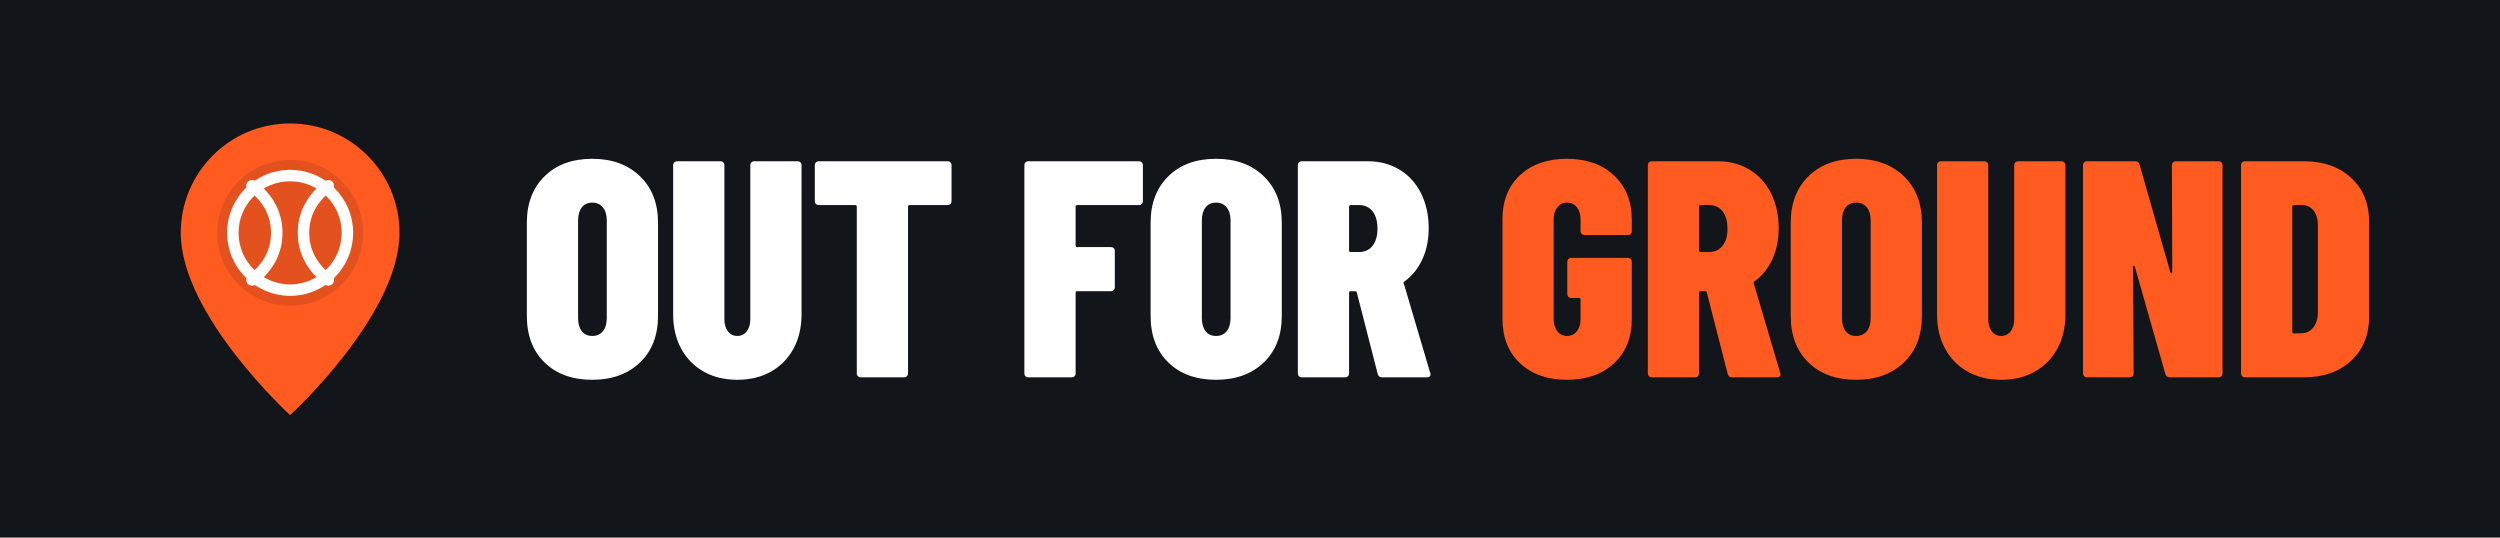
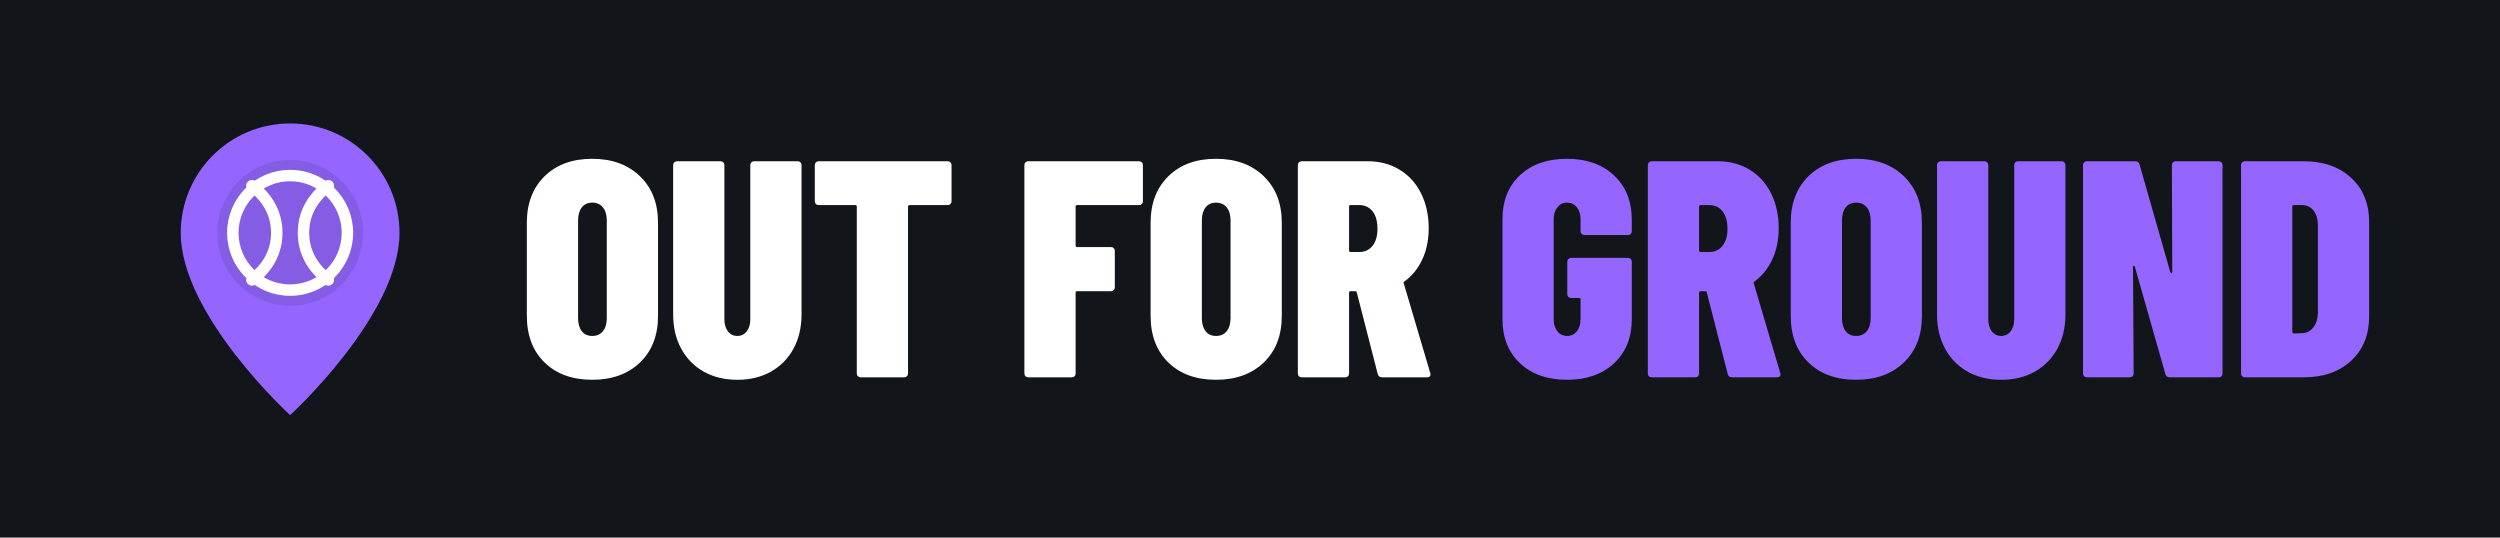
<svg xmlns="http://www.w3.org/2000/svg" viewBox="0 0 972 209" width="972" height="209" role="img" aria-label="Out For Ground Tennis">
  <rect width="972" height="209" fill="#12151a" />
  <g transform="translate(48,39.9) scale(2.025)">
-     <path d="M32 4c-11.6 0-21 9.4-21 21 0 15.8 21 35 21 35s21-19.2 21-35c0-11.6-9.4-21-21-21z" fill="#ff5a1f" />
+     <path d="M32 4c-11.6 0-21 9.4-21 21 0 15.8 21 35 21 35s21-19.2 21-35c0-11.6-9.4-21-21-21z" fill="#9466ff" />
    <circle cx="32" cy="25" r="14" fill="#12151a" opacity="0.12" />
    <g transform="translate(17.333 10.333) scale(1.2222)" fill="none" stroke="#fff" stroke-width="1.800" stroke-linecap="round" stroke-linejoin="round">
      <circle cx="12" cy="12" r="9" />
      <path d="M6 4.6c2.6 2 3.9 4.5 3.9 7.4S8.6 17.4 6 19.4" />
      <path d="M18 4.6c-2.6 2-3.9 4.5-3.9 7.4s1.3 5.4 3.9 7.4" />
    </g>
  </g>
  <path d="M204.84 122.82V86.58Q204.84 75.3 211.74 68.52Q218.64 61.74 230.28 61.74Q241.8 61.74 248.82 68.52Q255.84 75.3 255.84 86.58V122.82Q255.84 134.22 248.82 140.94Q241.8 147.66 230.28 147.66Q218.64 147.66 211.74 140.94Q204.84 134.22 204.84 122.82ZM235.92 123.66V85.74Q235.92 82.5 234.42 80.64Q232.92 78.78 230.28 78.78Q227.64 78.78 226.2 80.64Q224.76 82.5 224.76 85.74V123.66Q224.76 126.9 226.2 128.76Q227.64 130.62 230.28 130.62Q232.92 130.62 234.42 128.76Q235.92 126.9 235.92 123.66Z M261.72 122.22V64.14Q261.72 63.54 262.14 63.12Q262.56 62.7 263.16 62.7H280.2Q280.8 62.7 281.22 63.12Q281.64 63.54 281.64 64.14V124.14Q281.64 127.02 283.02 128.82Q284.4 130.62 286.68 130.62Q288.96 130.62 290.34 128.82Q291.72 127.02 291.72 124.14V64.14Q291.72 63.54 292.14 63.12Q292.56 62.7 293.16 62.7H310.2Q310.8 62.7 311.22 63.12Q311.64 63.54 311.64 64.14V122.22Q311.64 129.78 308.52 135.54Q305.4 141.3 299.76 144.48Q294.12 147.66 286.68 147.66Q279.24 147.66 273.6 144.48Q267.96 141.3 264.84 135.54Q261.72 129.78 261.72 122.22Z M369.96 64.14V78.3Q369.96 78.9 369.54 79.32Q369.12 79.74 368.52 79.74H353.64Q353.04 79.74 353.04 80.34V145.26Q353.04 145.86 352.62 146.28Q352.2 146.7 351.6 146.7H334.56Q333.96 146.7 333.54 146.28Q333.12 145.86 333.12 145.26V80.34Q333.12 79.74 332.52 79.74H318.24Q317.64 79.74 317.22 79.32Q316.8 78.9 316.8 78.3V64.14Q316.8 63.54 317.22 63.12Q317.64 62.7 318.24 62.7H368.52Q369.12 62.7 369.54 63.12Q369.96 63.54 369.96 64.14Z  M442.92 79.74H418.8Q418.2 79.74 418.2 80.34V95.46Q418.2 96.06 418.8 96.06H432.0Q432.6 96.06 433.02 96.48Q433.44 96.9 433.44 97.5V111.78Q433.44 112.38 433.02 112.8Q432.6 113.22 432.0 113.22H418.8Q418.2 113.22 418.2 113.82V145.26Q418.2 145.86 417.78 146.28Q417.36 146.7 416.76 146.7H399.72Q399.12 146.7 398.7 146.28Q398.28 145.86 398.28 145.26V64.14Q398.28 63.54 398.7 63.12Q399.12 62.7 399.72 62.7H442.92Q443.52 62.7 443.94 63.12Q444.36 63.54 444.36 64.14V78.3Q444.36 78.9 443.94 79.32Q443.52 79.74 442.92 79.74Z M447.36 122.82V86.58Q447.36 75.3 454.26 68.52Q461.16 61.74 472.8 61.74Q484.32 61.74 491.34 68.52Q498.36 75.3 498.36 86.58V122.82Q498.36 134.22 491.34 140.94Q484.32 147.66 472.8 147.66Q461.16 147.66 454.26 140.94Q447.36 134.22 447.36 122.82ZM478.44 123.66V85.74Q478.44 82.5 476.94 80.64Q475.44 78.78 472.8 78.78Q470.16 78.78 468.72 80.64Q467.28 82.5 467.28 85.74V123.66Q467.28 126.9 468.72 128.76Q470.16 130.62 472.8 130.62Q475.44 130.62 476.94 128.76Q478.44 126.9 478.44 123.66Z M535.68 145.5 527.52 113.7Q527.4 113.22 526.92 113.22H525.12Q524.52 113.22 524.52 113.82V145.26Q524.52 145.86 524.1 146.28Q523.68 146.7 523.08 146.7H506.04Q505.44 146.7 505.02 146.28Q504.6 145.86 504.6 145.26V64.14Q504.6 63.54 505.02 63.12Q505.44 62.7 506.04 62.7H531.84Q538.8 62.7 544.2 66.0Q549.6 69.3 552.54 75.24Q555.48 81.18 555.48 88.74Q555.48 95.46 553.02 100.8Q550.56 106.14 546.12 109.38Q545.88 109.5 545.76 109.68Q545.64 109.86 545.76 110.1L556.08 145.02L556.2 145.5Q556.2 146.7 554.88 146.7H537.36Q536.04 146.7 535.68 145.5ZM524.52 80.34V97.38Q524.52 97.98 525.12 97.98H528.48Q531.72 97.98 533.64 95.58Q535.56 93.18 535.56 88.98Q535.56 84.54 533.64 82.14Q531.72 79.74 528.48 79.74H525.12Q524.52 79.74 524.52 80.34Z " fill="#ffffff" />
-   <path d="M584.16 124.02V85.26Q584.16 74.46 591.0 68.1Q597.84 61.74 609.24 61.74Q620.64 61.74 627.54 68.22Q634.44 74.7 634.44 85.5V89.94Q634.44 90.54 634.02 90.96Q633.6 91.38 633.0 91.38H615.96Q615.36 91.38 614.94 90.96Q614.52 90.54 614.52 89.94V85.26Q614.52 82.38 613.08 80.58Q611.64 78.78 609.24 78.78Q606.96 78.78 605.52 80.58Q604.08 82.38 604.08 85.26V124.14Q604.08 127.02 605.52 128.82Q606.96 130.62 609.24 130.62Q611.64 130.62 613.08 128.82Q614.52 127.02 614.52 124.14V116.46Q614.52 115.86 613.92 115.86H610.8Q610.2 115.86 609.78 115.44Q609.36 115.02 609.36 114.42V101.7Q609.36 101.1 609.78 100.68Q610.2 100.26 610.8 100.26H633.0Q633.6 100.26 634.02 100.68Q634.44 101.1 634.44 101.7V124.02Q634.44 134.82 627.54 141.24Q620.64 147.66 609.24 147.66Q597.84 147.66 591.0 141.24Q584.16 134.82 584.16 124.02Z M671.76 145.5 663.6 113.7Q663.48 113.22 663 113.22H661.2Q660.6 113.22 660.6 113.82V145.26Q660.6 145.86 660.18 146.28Q659.76 146.7 659.16 146.7H642.12Q641.52 146.7 641.1 146.28Q640.68 145.86 640.68 145.26V64.14Q640.68 63.54 641.1 63.12Q641.52 62.7 642.12 62.7H667.92Q674.88 62.7 680.28 66.0Q685.68 69.3 688.62 75.24Q691.56 81.18 691.56 88.74Q691.56 95.46 689.1 100.8Q686.64 106.14 682.2 109.38Q681.96 109.5 681.84 109.68Q681.72 109.86 681.84 110.1L692.16 145.02L692.28 145.5Q692.28 146.7 690.96 146.7H673.44Q672.12 146.7 671.76 145.5ZM660.6 80.34V97.38Q660.6 97.98 661.2 97.98H664.56Q667.8 97.98 669.72 95.58Q671.64 93.18 671.64 88.98Q671.64 84.54 669.72 82.14Q667.8 79.74 664.56 79.74H661.2Q660.6 79.74 660.6 80.34Z M696.24 122.82V86.58Q696.24 75.3 703.14 68.52Q710.04 61.74 721.68 61.74Q733.2 61.74 740.22 68.52Q747.24 75.3 747.24 86.58V122.82Q747.24 134.22 740.22 140.94Q733.2 147.66 721.68 147.66Q710.04 147.66 703.14 140.94Q696.24 134.22 696.24 122.82ZM727.32 123.66V85.74Q727.32 82.5 725.82 80.64Q724.32 78.78 721.68 78.78Q719.04 78.78 717.6 80.64Q716.16 82.5 716.16 85.74V123.66Q716.16 126.9 717.6 128.76Q719.04 130.62 721.68 130.62Q724.32 130.62 725.82 128.76Q727.32 126.9 727.32 123.66Z M753.12 122.22V64.14Q753.12 63.54 753.54 63.12Q753.96 62.7 754.56 62.7H771.6Q772.2 62.7 772.62 63.12Q773.04 63.54 773.04 64.14V124.14Q773.04 127.02 774.42 128.82Q775.8 130.62 778.08 130.62Q780.36 130.62 781.74 128.82Q783.12 127.02 783.12 124.14V64.14Q783.12 63.54 783.54 63.12Q783.96 62.7 784.56 62.7H801.6Q802.2 62.7 802.62 63.12Q803.04 63.54 803.04 64.14V122.22Q803.04 129.78 799.92 135.54Q796.8 141.3 791.16 144.48Q785.52 147.66 778.08 147.66Q770.64 147.66 765 144.48Q759.36 141.3 756.24 135.54Q753.12 129.78 753.12 122.22Z M845.88 62.7H862.68Q863.28 62.7 863.7 63.12Q864.12 63.54 864.12 64.14V145.26Q864.12 145.86 863.7 146.28Q863.28 146.7 862.68 146.7H843.6Q842.28 146.7 841.92 145.5L830.04 103.74Q829.92 103.38 829.62 103.32Q829.32 103.26 829.32 103.74L829.56 145.26Q829.56 145.86 829.14 146.28Q828.72 146.7 828.12 146.7H811.32Q810.72 146.7 810.3 146.28Q809.88 145.86 809.88 145.26V64.14Q809.88 63.54 810.3 63.12Q810.72 62.7 811.32 62.7H830.16Q831.48 62.7 831.84 63.9L843.84 105.9Q843.96 106.26 844.26 106.26Q844.56 106.26 844.56 105.78L844.44 64.14Q844.44 63.54 844.86 63.12Q845.28 62.7 845.88 62.7Z M871.32 145.26V64.14Q871.32 63.54 871.74 63.12Q872.16 62.7 872.76 62.7H895.68Q907.2 62.7 914.16 69.18Q921.12 75.66 921.12 86.34V123.06Q921.12 133.74 914.16 140.22Q907.2 146.7 895.68 146.7H872.76Q872.16 146.7 871.74 146.28Q871.32 145.86 871.32 145.26ZM891.84 129.66 895.2 129.54Q897.72 129.42 899.4 127.32Q901.08 125.22 901.2 121.74V87.66Q901.2 84.06 899.52 81.9Q897.84 79.74 895.08 79.74H891.84Q891.24 79.74 891.24 80.34V129.06Q891.24 129.66 891.84 129.66Z" fill="#ff5a1f" />
+   <path d="M584.16 124.02V85.26Q584.16 74.46 591.0 68.1Q597.84 61.74 609.24 61.74Q620.64 61.74 627.54 68.22Q634.44 74.7 634.44 85.5V89.94Q634.44 90.54 634.02 90.96Q633.6 91.38 633.0 91.38H615.96Q615.36 91.38 614.94 90.96Q614.52 90.54 614.52 89.94V85.26Q614.52 82.38 613.08 80.58Q611.64 78.78 609.24 78.78Q606.96 78.78 605.52 80.58Q604.08 82.38 604.08 85.26V124.14Q604.08 127.02 605.52 128.82Q606.96 130.62 609.24 130.62Q611.64 130.62 613.08 128.82Q614.52 127.02 614.52 124.14V116.46Q614.52 115.86 613.92 115.86H610.8Q610.2 115.86 609.78 115.44Q609.36 115.02 609.36 114.42V101.7Q609.36 101.1 609.78 100.68Q610.2 100.26 610.8 100.26H633.0Q633.6 100.26 634.02 100.68Q634.44 101.1 634.44 101.7V124.02Q634.44 134.82 627.54 141.24Q620.64 147.66 609.24 147.66Q597.84 147.66 591.0 141.24Q584.16 134.82 584.16 124.02Z M671.76 145.5 663.6 113.7Q663.48 113.22 663 113.22H661.2Q660.6 113.22 660.6 113.82V145.26Q660.6 145.86 660.18 146.28Q659.76 146.7 659.16 146.7H642.12Q641.52 146.7 641.1 146.28Q640.68 145.86 640.68 145.26V64.14Q640.68 63.54 641.1 63.12Q641.52 62.7 642.12 62.7H667.92Q674.88 62.7 680.28 66.0Q685.68 69.3 688.62 75.24Q691.56 81.18 691.56 88.74Q691.56 95.46 689.1 100.8Q686.64 106.14 682.2 109.38Q681.96 109.5 681.84 109.68Q681.72 109.86 681.84 110.1L692.16 145.02L692.28 145.5Q692.28 146.7 690.96 146.7H673.44Q672.12 146.7 671.76 145.5ZM660.6 80.34V97.38Q660.6 97.98 661.2 97.98H664.56Q667.8 97.98 669.72 95.58Q671.64 93.18 671.64 88.98Q671.64 84.54 669.72 82.14Q667.8 79.74 664.56 79.74H661.2Q660.6 79.74 660.6 80.34Z M696.24 122.82V86.58Q696.24 75.3 703.14 68.52Q710.04 61.74 721.68 61.74Q733.2 61.74 740.22 68.52Q747.24 75.3 747.24 86.58V122.82Q747.24 134.22 740.22 140.94Q733.2 147.66 721.68 147.66Q710.04 147.66 703.14 140.94Q696.24 134.22 696.24 122.82ZM727.32 123.66V85.74Q727.32 82.5 725.82 80.64Q724.32 78.78 721.68 78.78Q719.04 78.78 717.6 80.64Q716.16 82.5 716.16 85.74V123.66Q716.16 126.9 717.6 128.76Q719.04 130.62 721.68 130.62Q724.32 130.62 725.82 128.76Q727.32 126.9 727.32 123.66Z M753.12 122.22V64.14Q753.12 63.54 753.54 63.12Q753.96 62.7 754.56 62.7H771.6Q772.2 62.7 772.62 63.12Q773.04 63.54 773.04 64.14V124.14Q773.04 127.02 774.42 128.82Q775.8 130.62 778.08 130.62Q780.36 130.62 781.74 128.82Q783.12 127.02 783.12 124.14V64.14Q783.12 63.54 783.54 63.12Q783.96 62.7 784.56 62.7H801.6Q802.2 62.7 802.62 63.12Q803.04 63.54 803.04 64.14V122.22Q803.04 129.78 799.92 135.54Q796.8 141.3 791.16 144.48Q785.52 147.66 778.08 147.66Q770.64 147.66 765 144.48Q759.36 141.3 756.24 135.54Q753.12 129.78 753.12 122.22Z M845.88 62.7H862.68Q863.28 62.7 863.7 63.12Q864.12 63.54 864.12 64.14V145.26Q864.12 145.86 863.7 146.28Q863.28 146.7 862.68 146.7H843.6Q842.28 146.7 841.92 145.5L830.04 103.74Q829.92 103.38 829.62 103.32Q829.32 103.26 829.32 103.74L829.56 145.26Q829.56 145.86 829.14 146.28Q828.72 146.7 828.12 146.7H811.32Q810.72 146.7 810.3 146.28Q809.88 145.86 809.88 145.26V64.14Q809.88 63.54 810.3 63.12Q810.72 62.7 811.32 62.7H830.16Q831.48 62.7 831.84 63.9L843.84 105.9Q843.96 106.26 844.26 106.26Q844.56 106.26 844.56 105.78L844.44 64.14Q844.44 63.54 844.86 63.12Q845.28 62.7 845.88 62.7Z M871.32 145.26V64.14Q871.32 63.54 871.74 63.12Q872.16 62.7 872.76 62.7H895.68Q907.2 62.7 914.16 69.18Q921.12 75.66 921.12 86.34V123.06Q921.12 133.74 914.16 140.22Q907.2 146.7 895.68 146.7H872.76Q872.16 146.7 871.74 146.28Q871.32 145.86 871.32 145.26ZM891.84 129.66 895.2 129.54Q897.72 129.42 899.4 127.32Q901.08 125.22 901.2 121.74V87.66Q901.2 84.06 899.52 81.9Q897.84 79.74 895.08 79.74H891.84Q891.24 79.74 891.24 80.34V129.06Q891.24 129.66 891.84 129.66Z" fill="#9466ff" />
</svg>
